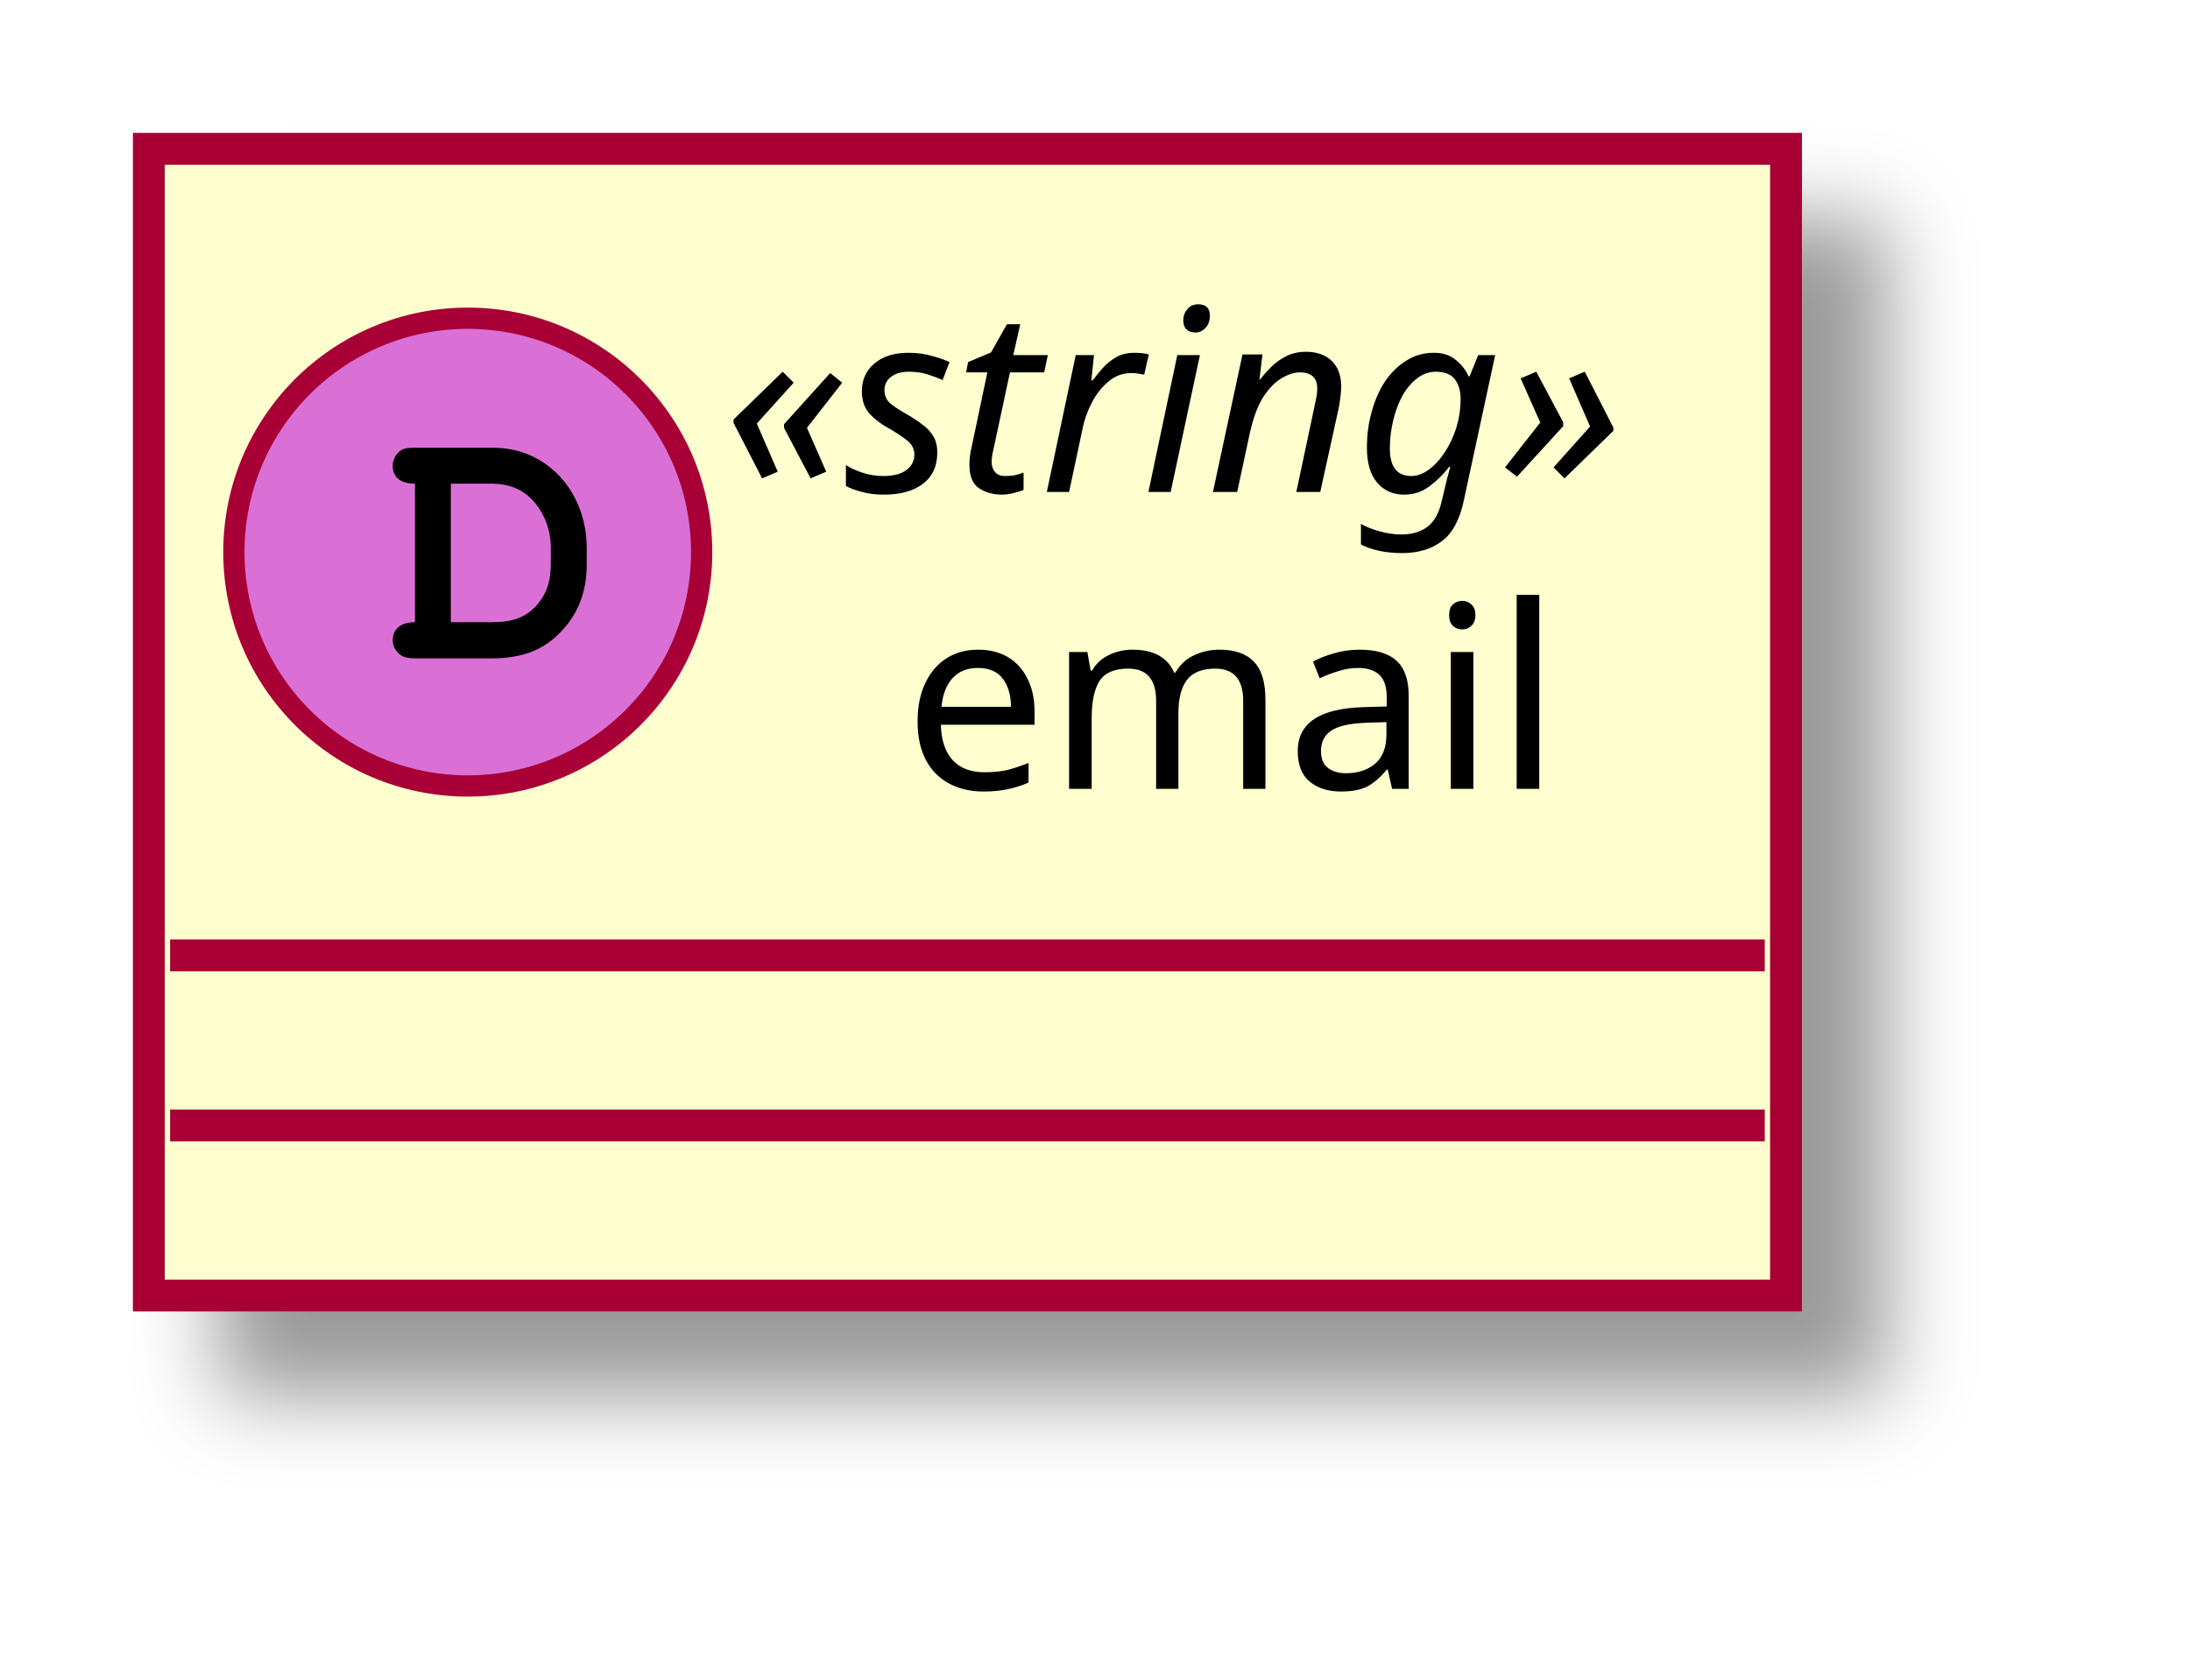
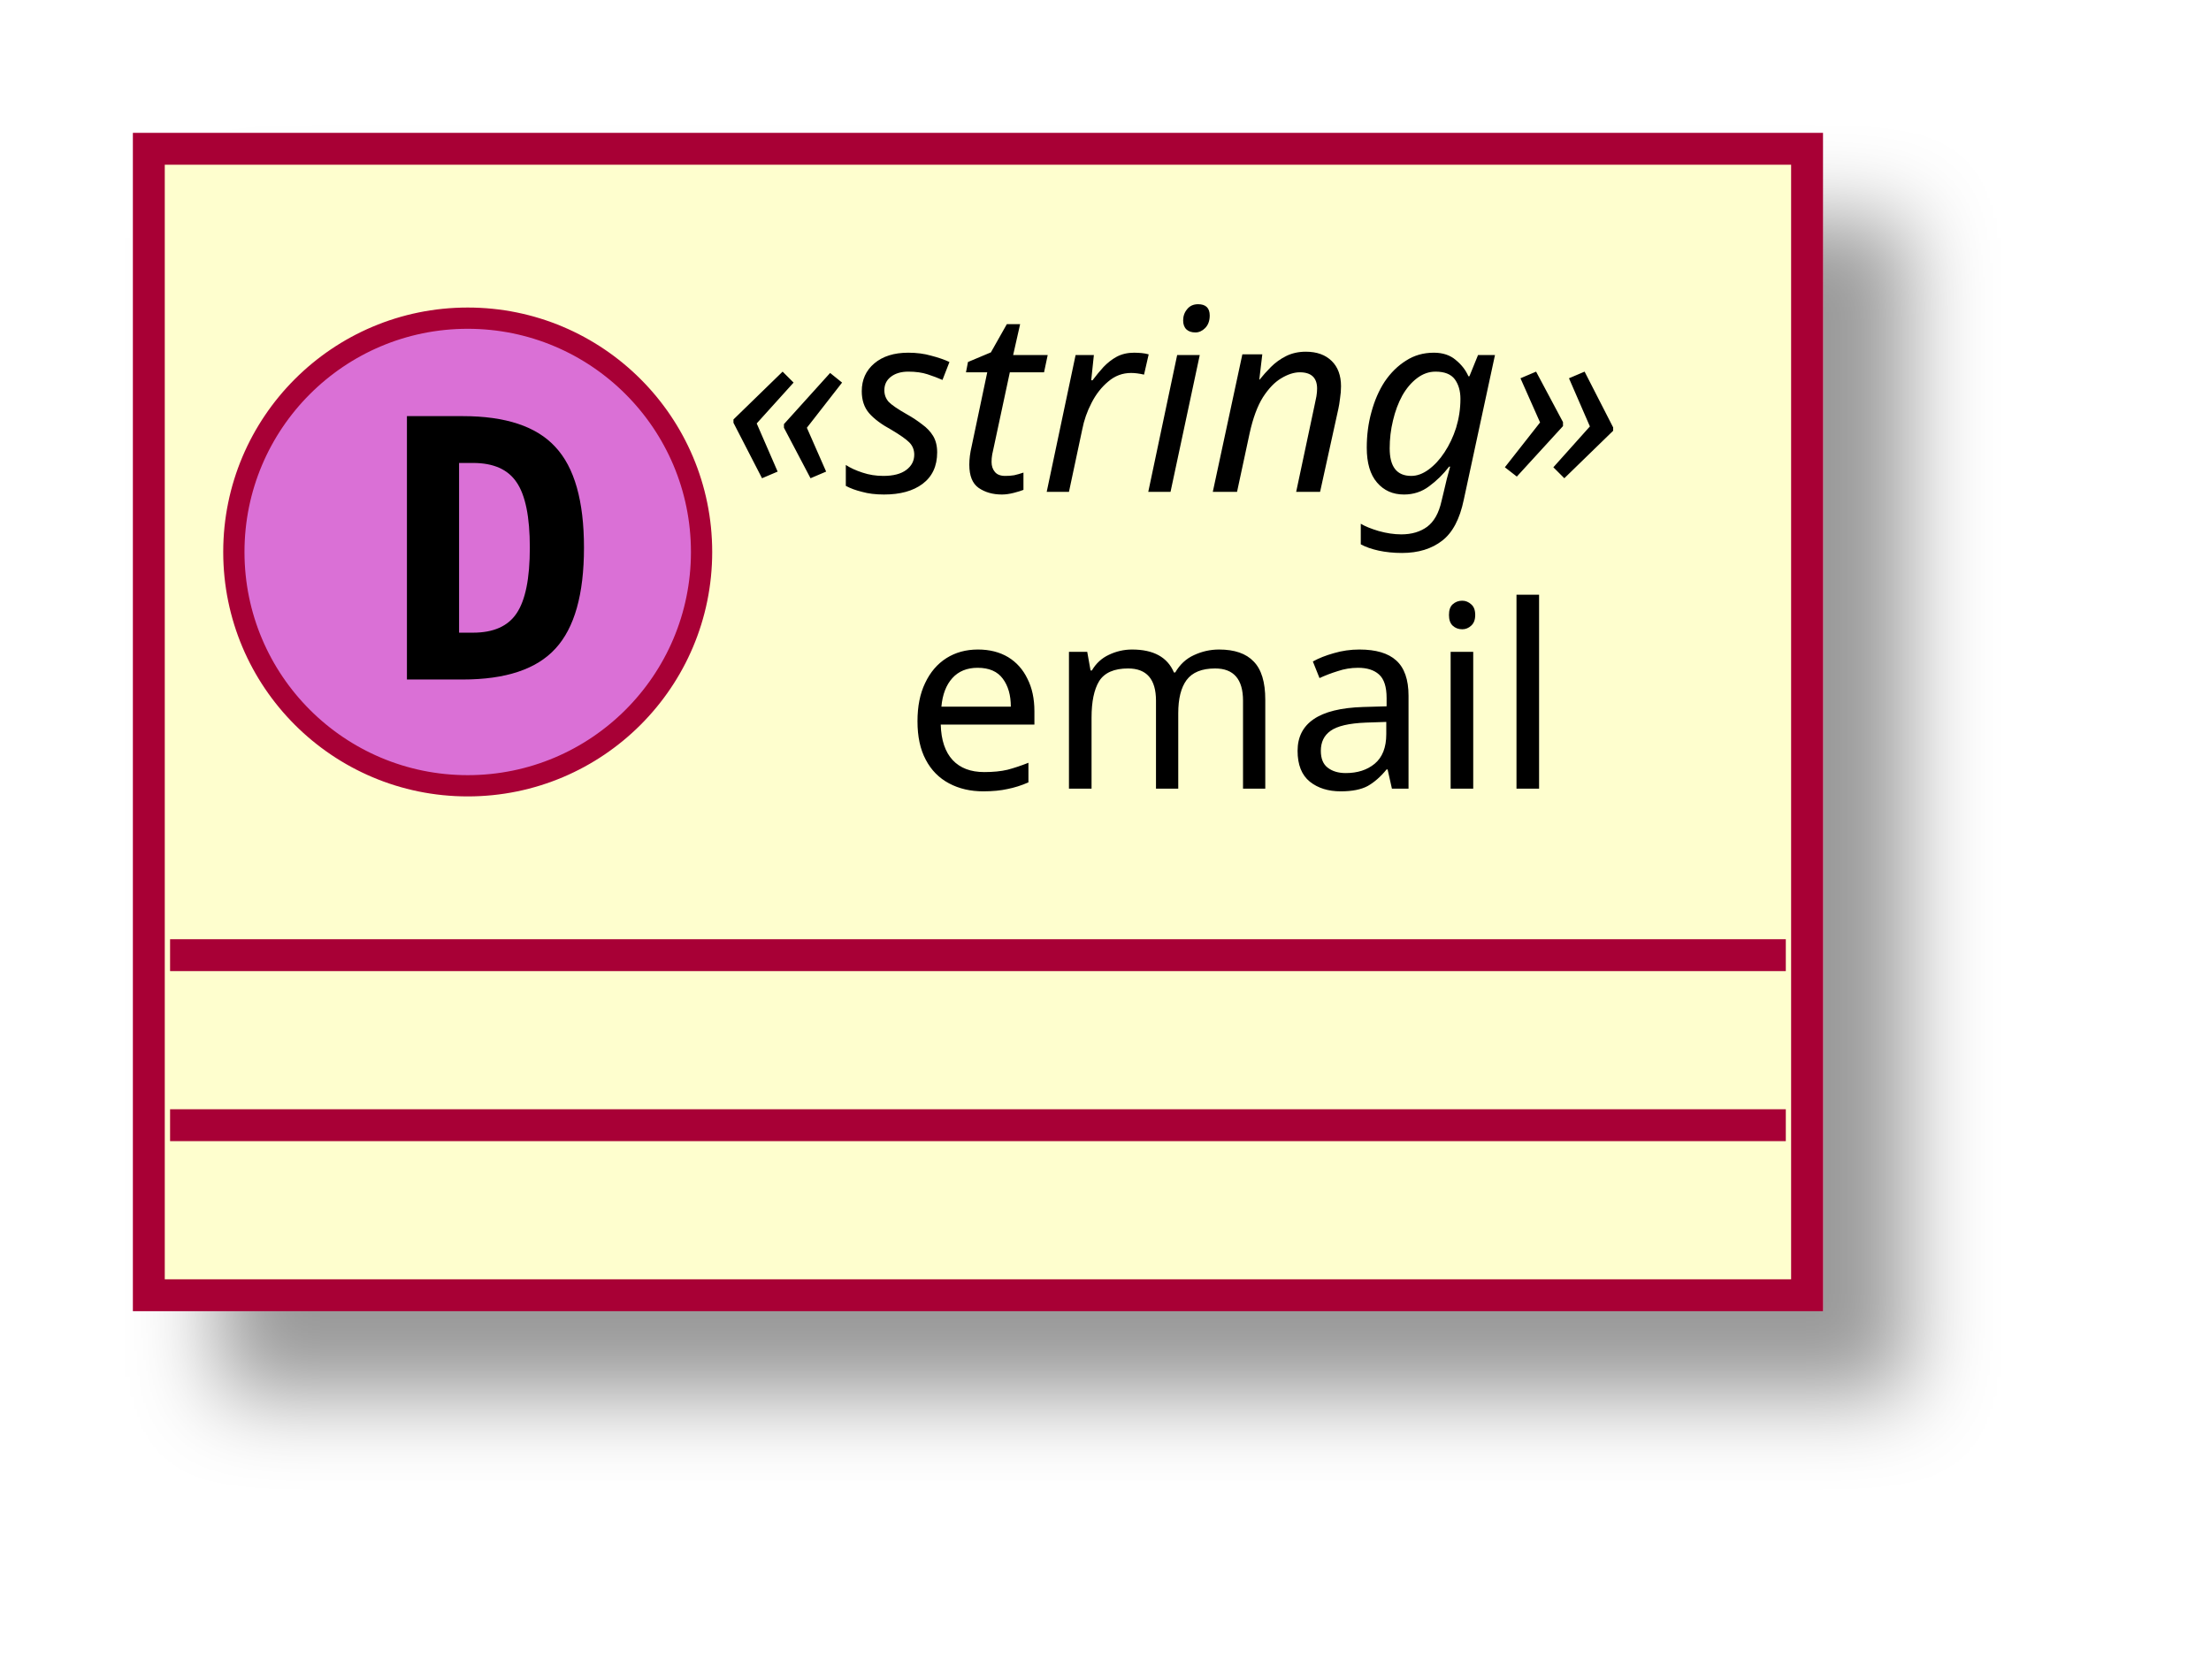
- <svg xmlns="http://www.w3.org/2000/svg" contentScriptType="application/ecmascript" contentStyleType="text/css" height="79px" preserveAspectRatio="none" style="width:103px;height:79px;" version="1.1" viewBox="0 0 103 79" width="103px" zoomAndPan="magnify">
+ <svg xmlns="http://www.w3.org/2000/svg" contentScriptType="application/ecmascript" contentStyleType="text/css" height="79px" preserveAspectRatio="none" style="width:104px;height:79px;" version="1.1" viewBox="0 0 104 79" width="104px" zoomAndPan="magnify">
  <defs>
    <filter height="300%" id="f16j9d3d1no1rl" width="300%" x="-1" y="-1">
      <feGaussianBlur result="blurOut" stdDeviation="2.0" />
      <feColorMatrix in="blurOut" result="blurOut2" type="matrix" values="0 0 0 0 0 0 0 0 0 0 0 0 0 0 0 0 0 0 .4 0" />
      <feOffset dx="4.0" dy="4.0" in="blurOut2" result="blurOut3" />
      <feBlend in="SourceGraphic" in2="blurOut3" mode="normal" />
    </filter>
  </defs>
  <g>
-     <rect codeLine="7" fill="#FEFECE" filter="url(#f16j9d3d1no1rl)" height="53.938" id="_0" style="stroke: #A80036; stroke-width: 1.5;" width="77" x="7" y="7" />
+     <rect fill="#FEFECE" filter="url(#f16j9d3d1no1rl)" height="53.938" id="_0" style="stroke: #A80036; stroke-width: 1.5;" width="78" x="7" y="7" />
    <ellipse cx="22" cy="25.969" fill="#DA70D6" rx="11" ry="11" style="stroke: #A80036; stroke-width: 1.0;" />
-     <path d="M19.516,29.266 C18.859,29.266 18.469,29.578 18.469,30.125 C18.469,30.375 18.609,30.641 18.828,30.797 C18.984,30.922 19.203,30.969 19.609,30.969 L23.078,30.969 C24.562,30.969 25.578,30.578 26.406,29.688 C27.188,28.875 27.594,27.828 27.594,26.578 L27.594,25.781 C27.594,23.109 25.703,21.062 23.219,21.062 L19.609,21.062 C19.156,21.062 19.031,21.078 18.875,21.172 C18.625,21.328 18.469,21.625 18.469,21.906 C18.469,22.453 18.844,22.75 19.516,22.75 L19.516,29.266 Z M21.203,29.266 L21.203,22.75 L23.078,22.75 C23.984,22.75 24.625,23.031 25.141,23.625 C25.625,24.203 25.906,24.953 25.906,25.75 L25.906,26.531 C25.906,27.406 25.672,28 25.203,28.516 C24.672,29.062 24.109,29.266 23.094,29.266 L21.203,29.266 Z " />
-     <text fill="#000000" font-family="sans-serif" font-size="12" font-style="italic" lengthAdjust="spacingAndGlyphs" textLength="49" x="34" y="23.139">«string»</text>
-     <text fill="#000000" font-family="sans-serif" font-size="12" lengthAdjust="spacingAndGlyphs" textLength="32" x="42.5" y="37.107">email</text>
-     <line style="stroke: #A80036; stroke-width: 1.5;" x1="8" x2="83" y1="44.938" y2="44.938" />
-     <line style="stroke: #A80036; stroke-width: 1.5;" x1="8" x2="83" y1="52.938" y2="52.938" />
+     <path d="M21.594,21.781 L21.594,29.766 L22.25,29.766 Q23.688,29.766 24.297,28.859 Q24.922,27.938 24.922,25.766 Q24.922,23.594 24.297,22.688 Q23.688,21.781 22.25,21.781 L21.594,21.781 Z M19.141,19.578 L21.766,19.578 Q24.797,19.578 26.125,21.031 Q27.469,22.469 27.469,25.766 Q27.469,29.062 26.125,30.516 Q24.797,31.969 21.766,31.969 L19.141,31.969 L19.141,19.578 Z " />
+     <text fill="#000000" font-family="sans-serif" font-size="12" font-style="italic" lengthAdjust="spacingAndGlyphs" textLength="50" x="34" y="23.139">«string»</text>
+     <text fill="#000000" font-family="sans-serif" font-size="12" lengthAdjust="spacingAndGlyphs" textLength="33" x="42.5" y="37.107">email</text>
+     <line style="stroke: #A80036; stroke-width: 1.5;" x1="8" x2="84" y1="44.938" y2="44.938" />
+     <line style="stroke: #A80036; stroke-width: 1.5;" x1="8" x2="84" y1="52.938" y2="52.938" />
  </g>
</svg>
